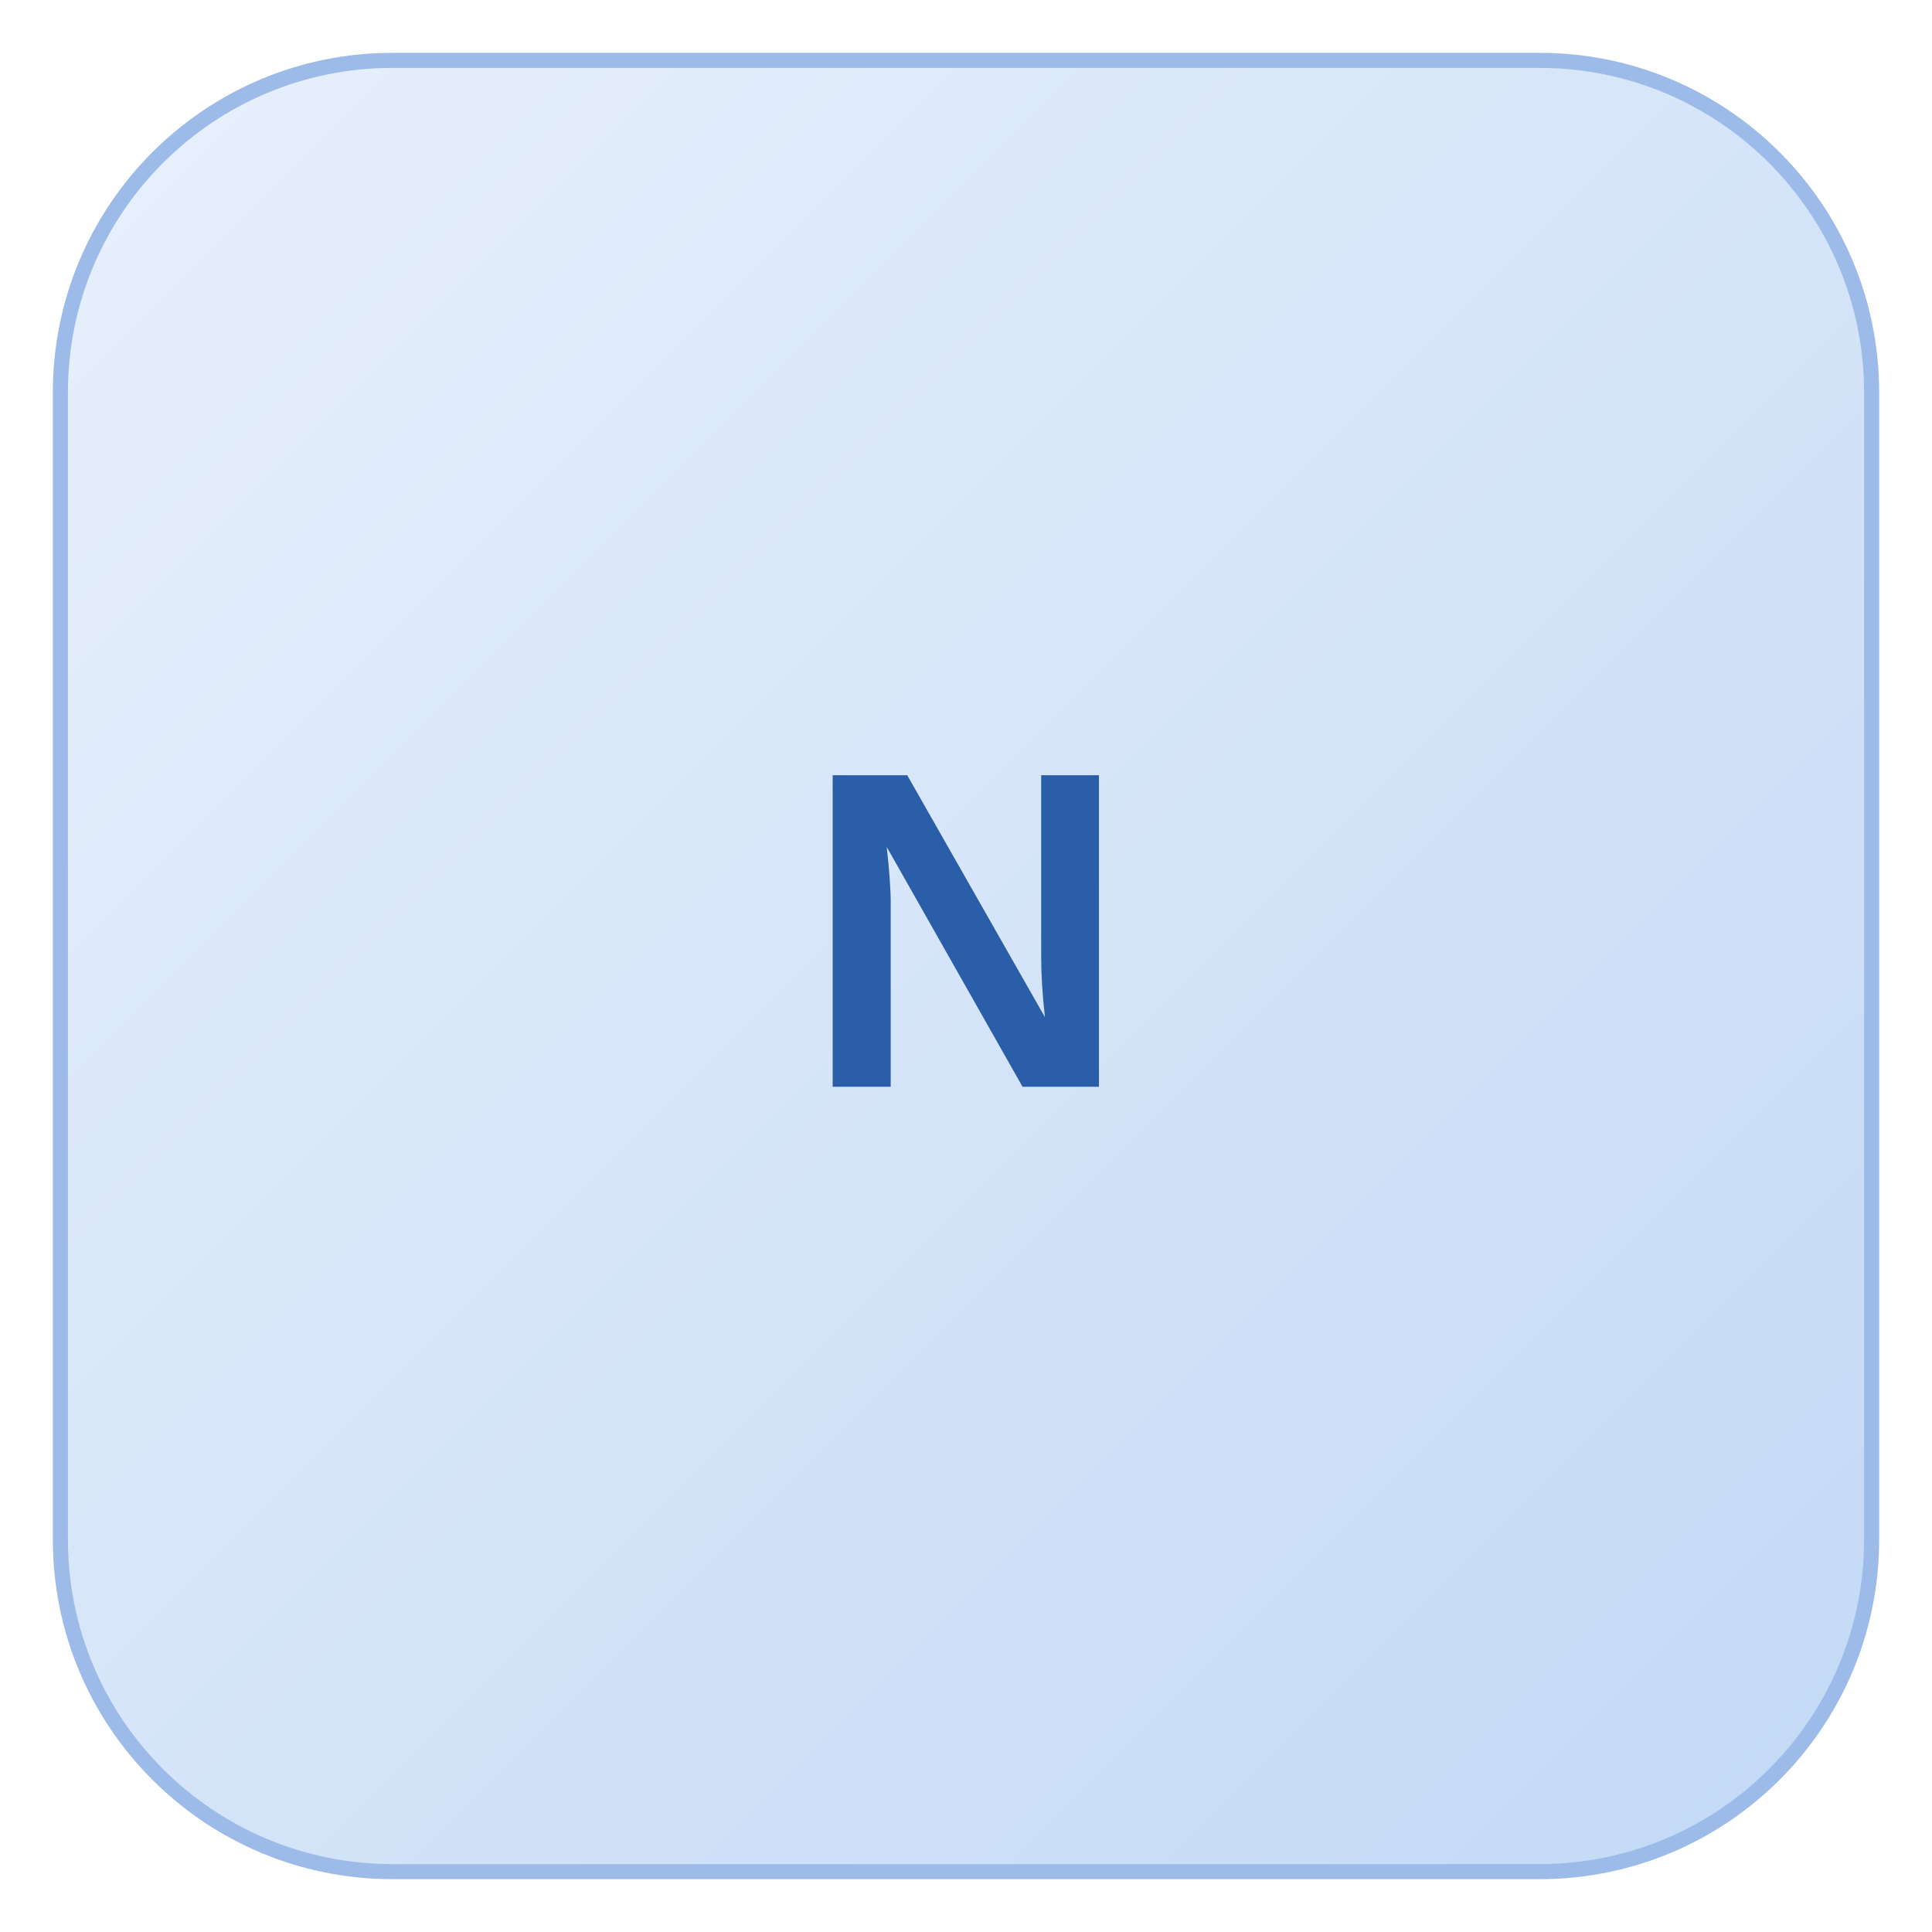
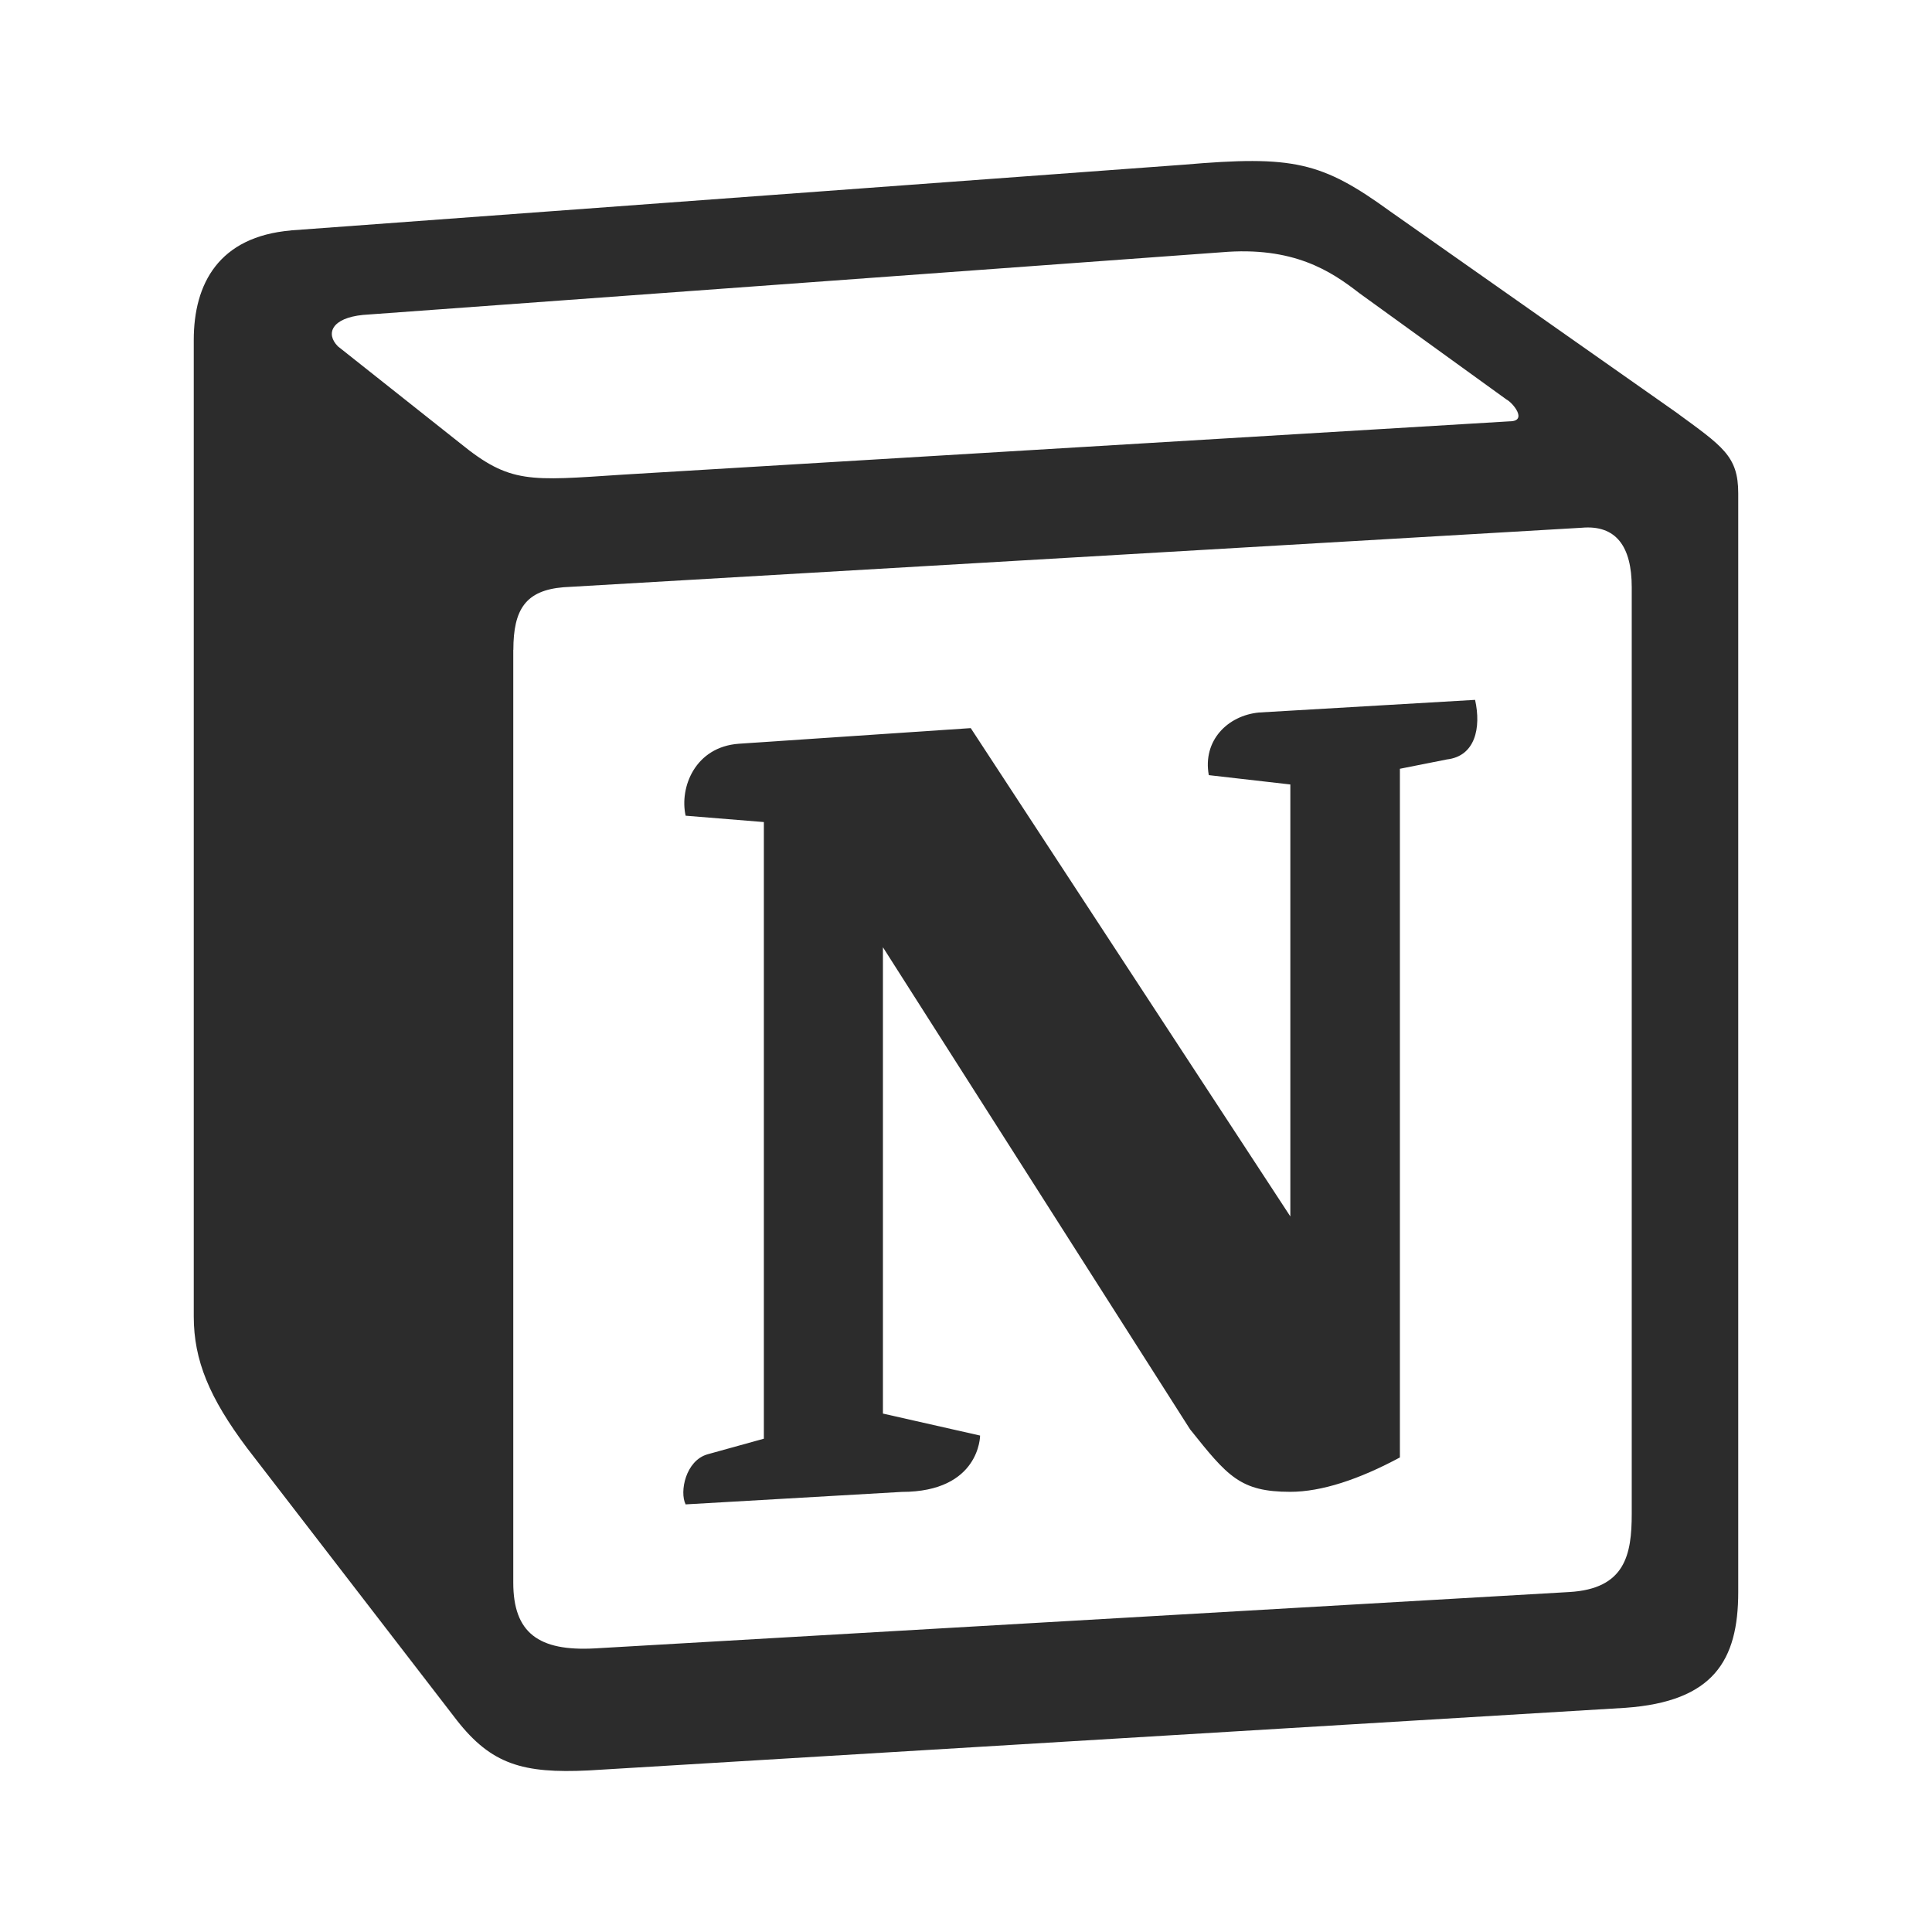
- <svg xmlns="http://www.w3.org/2000/svg" width="128" height="128" viewBox="0 0 128 128">
-   <defs>
-     <linearGradient id="g" x1="0" y1="0" x2="1" y2="1">
-       <stop offset="0%" stop-color="#e8f0fc" />
-       <stop offset="100%" stop-color="#c2d9f5" />
-     </linearGradient>
-   </defs>
-   <rect x="4" y="4" width="120" height="120" rx="22" fill="url(#g)" stroke="#9dbbe8" />
-   <text x="64" y="72" text-anchor="middle" font-family="Arial, sans-serif" font-size="30" font-weight="700" fill="#2a5ea8">N</text>
+ <svg xmlns="http://www.w3.org/2000/svg" t="1770993423723" class="icon" viewBox="0 0 1024 1024" version="1.1" p-id="6967" width="200" height="200">
+   <path d="M243.883 234.923c26.539 21.589 36.48 19.925 86.315 16.64l469.845-28.245c9.984 0 1.707-9.941-1.621-11.605L720.384 155.307c-14.933-11.605-34.859-24.875-73.045-21.589l-454.955 33.195c-16.64 1.664-19.925 9.941-13.312 16.64l64.811 51.371z m28.16 109.525V838.827c0 26.539 13.312 36.48 43.179 34.859l516.395-29.867c29.867-1.664 33.237-19.925 33.237-41.515V311.211c0-21.504-8.277-33.152-26.581-31.488l-539.648 31.531c-19.925 1.664-26.539 11.605-26.539 33.195z m509.781 26.496c3.328 14.933 0 29.867-14.933 31.573l-24.917 4.949v365.013c-21.589 11.605-41.515 18.219-58.112 18.219-26.581 0-33.237-8.277-53.12-33.152l-162.773-255.488v247.168l51.499 11.648s0 29.867-41.515 29.867l-114.56 6.613c-3.328-6.656 0-23.211 11.605-26.539l29.867-8.277v-326.827l-41.472-3.371c-3.328-14.933 4.949-36.48 28.245-38.144l122.88-8.277 169.387 258.816V415.787l-43.221-4.949c-3.328-18.304 9.941-31.573 26.581-33.195l114.56-6.699zM154.197 122.112l473.173-34.816c58.155-4.992 73.088-1.664 109.653 24.875l151.04 106.155c24.917 18.261 33.237 23.253 33.237 43.136v582.357c0 36.48-13.312 58.027-59.776 61.355l-549.547 33.195c-34.944 1.707-51.541-3.285-69.803-26.539l-111.232-144.341c-19.925-26.581-28.245-46.464-28.245-69.717V180.181c0-29.867 13.312-54.741 51.456-58.027z" fill="#2c2c2c" p-id="6968" />
</svg>
